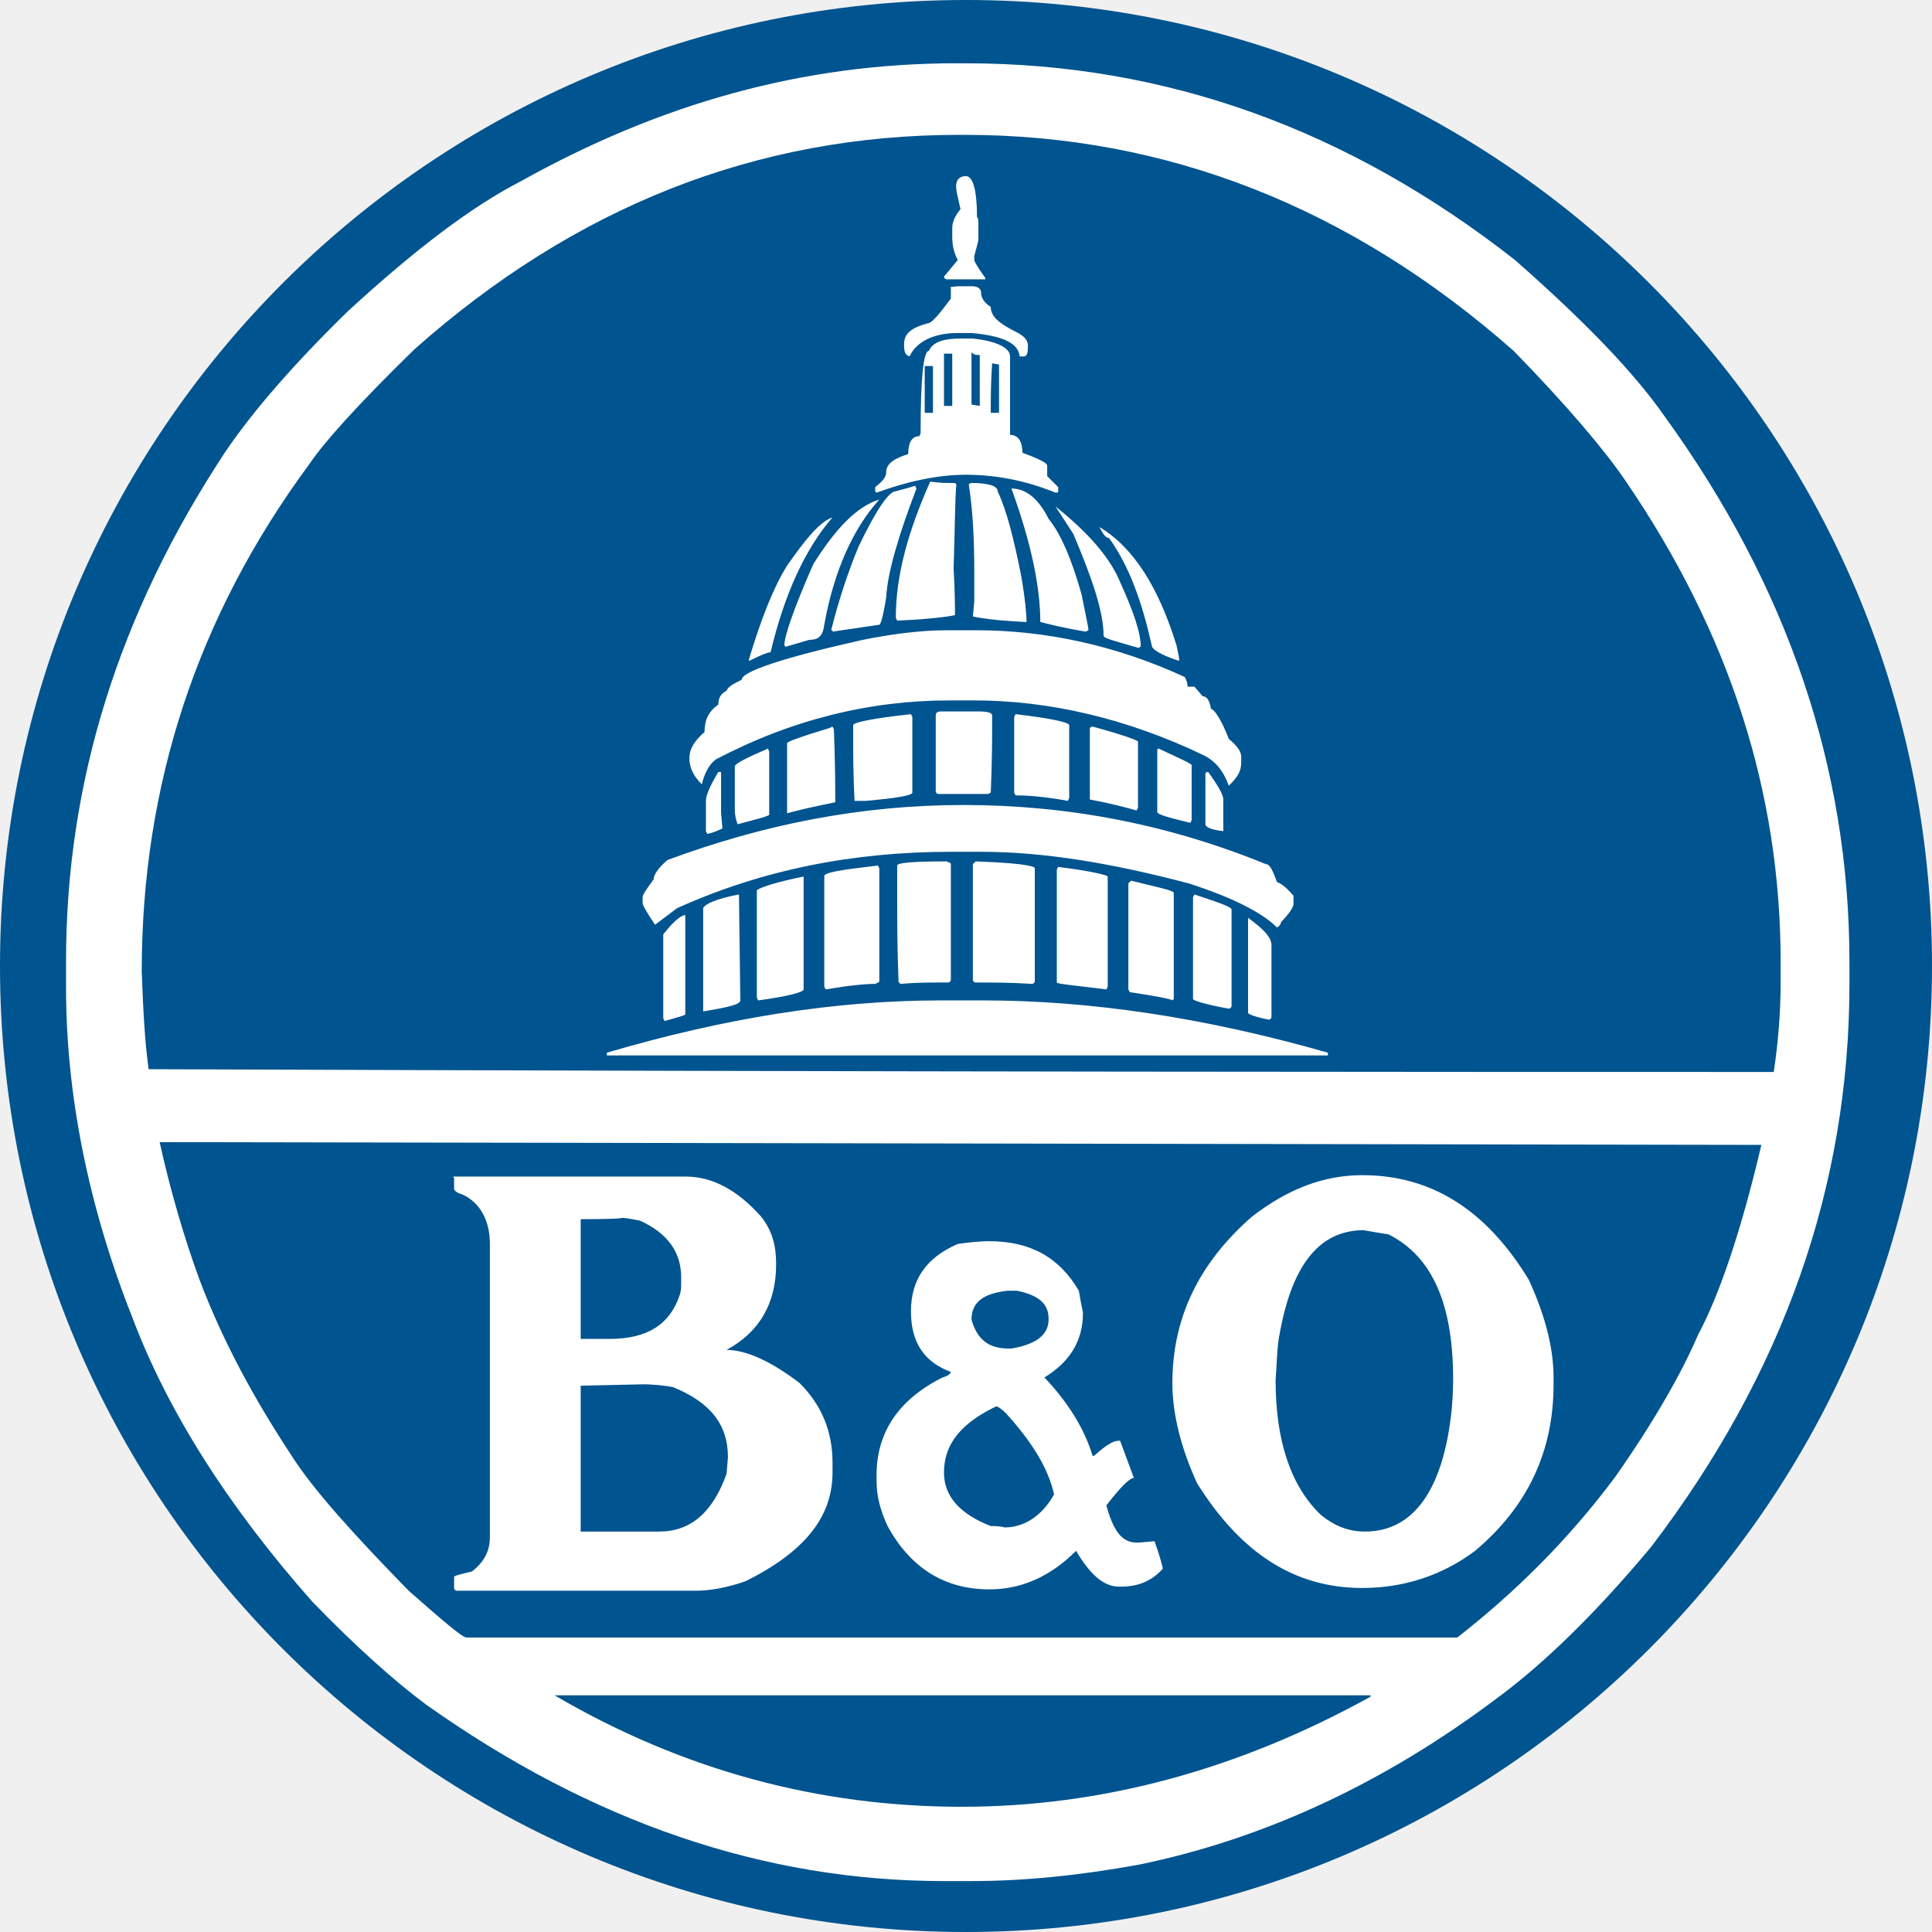
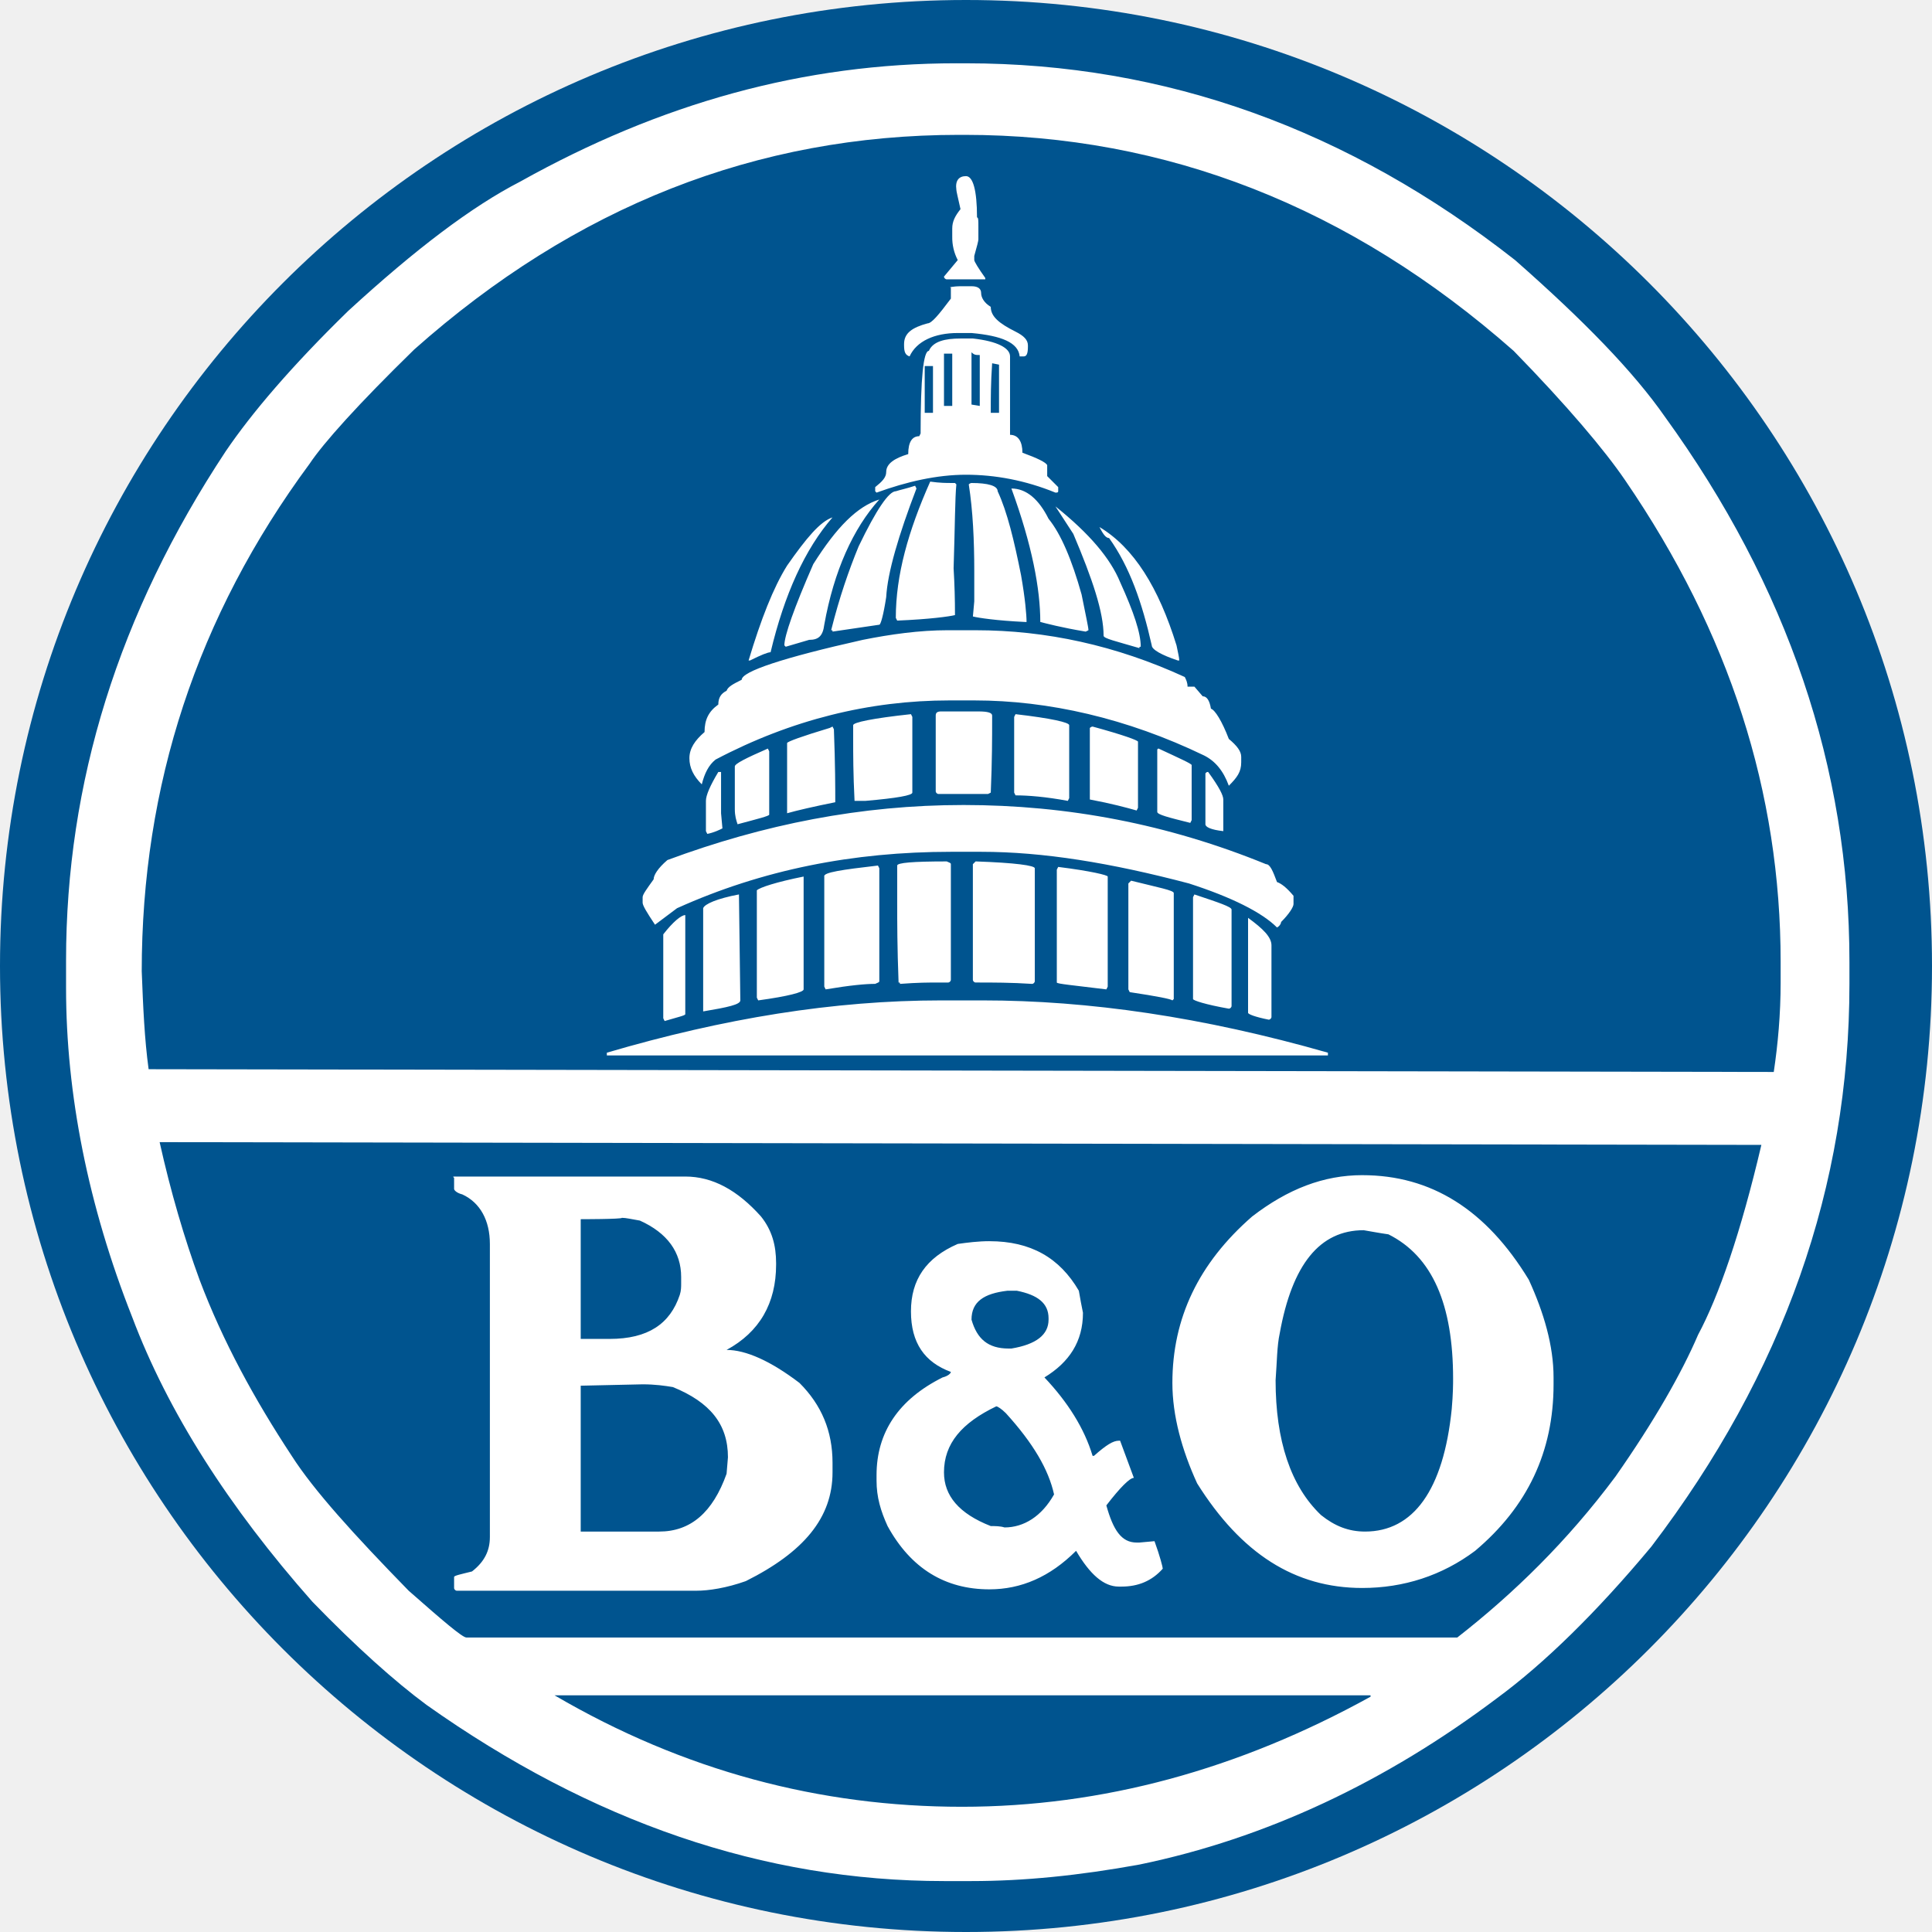
- <svg xmlns="http://www.w3.org/2000/svg" width="200" height="200" viewBox="0 0 200 200">
-   <circle class="color-blue color-main" fill="#00548f" cx="100" cy="100" r="100" />
-   <path class="color-white" fill="#fff" d="M99.003 6.553H100c20.655 0 39.601 6.838 56.838 20.37 7.123 6.268 12.251 11.538 15.527 16.239C185.043 60.684 191.453 79.487 191.453 99.573v2.279c0 20.94-6.838 40.313-20.513 58.262-5.698 6.838-11.111 12.108-15.954 15.67-11.538 8.689-23.932 14.53-37.037 17.236-6.268 1.14-11.966 1.709-17.379 1.709h-2.849c-18.661 0-36.467-6.125-53.561-18.234-3.276-2.422-7.265-5.983-11.823-10.684-8.689-9.829-14.957-19.658-18.661-29.487-4.558-11.538-6.838-23.077-6.838-34.046v-2.849c0-18.376 5.413-35.897 16.524-52.707 2.707-3.989 6.838-8.832 12.678-14.53 6.98-6.41 12.821-10.826 17.806-13.39 14.53-8.12 29.345-12.251 45.157-12.251zM14.672 100.57c.142 3.704.285 6.98.712 10.114 78.348.285 134.473.285 168.234.285.427-2.849.712-5.983.712-9.259v-2.137c0-17.521-5.271-34.046-16.097-49.858-2.137-3.134-5.983-7.692-11.538-13.39-16.952-14.957-36.04-22.365-56.838-22.365h-.57c-20.94 0-39.744 7.407-56.41 22.222-5.84 5.698-9.402 9.687-10.826 11.823C20.37 63.818 14.672 81.339 14.672 100.57zm1.852 17.664c1.14 5.128 2.564 9.972 4.131 14.245 2.422 6.41 5.698 12.393 9.544 18.234 2.279 3.561 6.41 8.12 12.108 13.96 3.561 3.134 5.556 4.843 5.983 4.843H150.855c5.84-4.558 11.396-9.972 16.382-16.667 3.989-5.698 6.838-10.684 8.547-14.672 2.137-3.989 4.416-10.541 6.553-19.658zm30.627 3.561H70.94c2.849 0 5.413 1.425 7.835 4.131 1.14 1.425 1.567 2.991 1.567 4.843v.142c0 3.989-1.709 6.98-5.128 8.832 1.994 0 4.558 1.14 7.55 3.419 2.279 2.279 3.419 4.986 3.419 8.262v.997c0 4.701-2.991 8.262-8.974 11.254-1.994.712-3.846.997-5.128.997H47.293c-.142 0-.285-.142-.285-.285v-1.14c0-.142.712-.285 1.852-.57 1.282-.997 1.852-2.137 1.852-3.561v-30.342c0-2.422-.997-4.274-2.849-5.128-.57-.142-.855-.427-.855-.57v-1.14c-.142-.142-.142-.142.142-.142zm10.256 53.704c13.39 7.835 27.493 11.538 42.165 11.538 14.53 0 28.632-3.846 42.308-11.396v-.142zm2.707-49.288v12.393h2.991c3.989 0 6.268-1.567 7.265-4.558.142-.427.142-.855.142-1.14v-.712c0-2.564-1.425-4.558-4.274-5.84-.855-.142-1.425-.285-1.852-.285 0 .142-4.274.142-4.274.142zm0 17.236v15.1h8.12c3.276 0 5.556-1.994 6.98-5.983l.142-1.709c0-3.419-1.852-5.698-5.698-7.265-.855-.142-1.852-.285-3.134-.285zm37.322-39.886h4.274c10.969 0 22.792 1.709 35.755 5.413v.285H62.821v-.285c12.108-3.561 23.504-5.413 34.615-5.413zM99.715 83.333c10.826 0 21.225 1.994 31.339 6.125.427 0 .712.712 1.14 1.852.427.142.997.57 1.709 1.425v.855c0 .285-.427.997-1.282 1.852 0 .142-.142.427-.427.57-1.567-1.567-4.701-3.134-9.117-4.558-8.12-2.137-15.1-3.276-21.51-3.276h-3.134c-10.114 0-19.516 1.852-28.348 5.84l-2.279 1.709c-.855-1.282-1.282-1.994-1.282-2.279v-.57c0-.285.427-.855 1.14-1.852 0-.427.427-1.14 1.425-1.994 9.972-3.704 20.085-5.698 30.627-5.698zM70.94 94.729v10.256c0 .142-.712.285-2.137.712l-.142-.285v-8.689c.997-1.282 1.852-1.994 2.279-1.994zm27.208-29.487h2.849c7.265 0 14.53 1.567 21.652 4.843.142.285.285.57.285.997h.712l.855.997c.427 0 .712.427.855 1.282.427.142 1.14 1.282 1.852 3.134.855.712 1.282 1.282 1.282 1.852v.57c0 .997-.427 1.567-1.282 2.422-.57-1.567-1.425-2.564-2.564-3.134-7.977-3.846-16.097-5.698-23.789-5.698h-2.564c-8.262 0-16.382 1.994-24.217 6.125-.712.57-1.14 1.425-1.425 2.564-.855-.855-1.282-1.709-1.282-2.707 0-.997.57-1.852 1.567-2.707 0-1.282.427-2.137 1.425-2.849 0-.712.285-1.14.855-1.425.142-.427.712-.712 1.567-1.14 0-.855 4.274-2.279 12.536-4.131 2.849-.57 5.84-.997 8.832-.997zM76.496 92.593l.142 10.969c0 .427-1.282.712-3.846 1.14V94.017c.142-.427 1.425-.997 3.704-1.425zm-2.137-12.678h.285v4.274l.142 1.567c-.285.142-.855.427-1.567.57l-.142-.285v-3.134c0-.57.427-1.567 1.282-2.991zm5.128-2.422l.142.285v6.553c0 .142-1.14.427-3.276.997-.142-.427-.285-.855-.285-1.567v-4.416c0-.285 1.14-.855 3.419-1.852zm6.695-23.932c-2.849 3.276-4.986 7.977-6.41 13.96-.285 0-.997.285-2.137.855h-.142c1.282-4.274 2.564-7.55 3.989-9.829 1.994-2.849 3.419-4.558 4.701-4.986zM83.191 90.741s.142.142 0 0v11.681c0 .285-1.567.712-4.701 1.14l-.142-.285V92.165c.285-.285 1.994-.855 4.843-1.425zm7.835-39.031c-2.707 2.991-4.701 7.407-5.698 12.963-.142 1.14-.57 1.567-1.567 1.567l-2.422.712-.142-.142c0-.997.997-3.846 2.991-8.405 2.422-3.846 4.558-5.983 6.838-6.695zm-4.843 23.504l.142.285c.142 3.704.142 6.125.142 7.55-2.137.427-3.989.855-4.986 1.14v-7.265c0-.142 1.567-.712 4.416-1.567zm4.701 14.387l.142.285v11.681c0 .142-.142.142-.427.285-.997 0-2.564.142-5.128.57l-.142-.285V90.741c-.142-.427 1.852-.712 5.556-1.14zm3.846-39.316l.142.285c-1.852 4.843-2.991 8.689-3.134 11.254-.285 1.852-.57 2.849-.712 2.849l-4.843.712c0-.142 0-.142-.142-.142.855-3.419 1.852-6.268 2.849-8.689 1.852-3.846 3.134-5.698 3.846-5.698.427-.142 1.14-.285 1.994-.57zm-.427 23.647l.142.285v7.835c0 .285-1.567.57-4.843.855h-1.14c-.142-2.849-.142-4.843-.142-6.268v-1.567c0-.285 1.994-.712 5.983-1.14zm5.128-38.889h1.282c2.564.285 3.846.997 3.846 1.852v8.12c.855 0 1.282.712 1.282 1.852 1.567.57 2.422.997 2.564 1.282v1.14l1.14 1.14v.427c0 .142-.142.142-.285.142-3.134-1.282-6.268-1.852-9.259-1.852-2.991 0-6.125.712-9.259 1.852l-.142-.142v-.427c.712-.57 1.14-.997 1.14-1.567 0-.855.855-1.425 2.279-1.852 0-1.282.427-1.852 1.14-1.852l.142-.285c0-5.698.285-8.547.855-8.547.427-.997 1.709-1.282 3.276-1.282zm2.991 93.447c4.274 0 7.265 1.709 9.259 5.128.142.855.285 1.567.427 2.279 0 2.991-1.425 5.128-3.989 6.695 2.422 2.564 4.131 5.271 4.986 8.12h.142c1.282-1.14 1.994-1.567 2.564-1.567h.142l1.425 3.846c-.427 0-1.425.997-2.849 2.849.712 2.564 1.567 3.846 3.134 3.846h.285l1.567-.142c.57 1.567.855 2.707.855 2.849-1.14 1.282-2.564 1.852-4.274 1.852h-.285c-1.567 0-2.991-1.282-4.416-3.704-2.707 2.707-5.698 3.989-8.974 3.989-4.558 0-8.12-2.137-10.541-6.553-.712-1.567-1.14-2.991-1.14-4.701v-.57c0-4.416 2.279-7.835 6.838-10.114.57-.142.855-.427.855-.57-2.707-.997-4.131-2.991-4.131-6.268 0-3.276 1.567-5.556 4.843-6.98.997-.142 2.137-.285 3.276-.285zm-3.989-78.49h.427l.142.142c-.142 1.425-.142 4.274-.285 8.689.142 2.422.142 4.131.142 4.843-.57.142-2.564.427-5.983.57l-.142-.285c0-4.416 1.282-8.974 3.561-14.103.997.142 1.709.142 2.137.142zm-.427 39.174c.285.142.427.142.427.285V101.424c0 .142-.142.285-.285.285h-.997c-.997 0-2.137 0-3.989.142 0-.142 0-.142-.142-.142-.142-3.704-.142-6.268-.142-8.12v-3.989c0-.285 1.567-.427 5.128-.427zm1.567-59.544h.997c.712 0 .997.285.997.712 0 .427.285.997.997 1.425 0 .997.855 1.709 2.564 2.564.855.427 1.282.855 1.282 1.425v.142c0 .712-.142.997-.427.997h-.427c-.142-1.425-1.852-2.137-4.986-2.422h-1.425c-2.422 0-4.274.855-4.986 2.422-.427-.142-.57-.427-.57-1.14v-.142c0-1.14.855-1.709 2.422-2.137.427 0 1.14-.855 2.422-2.564v-1.14c-.285 0 .142-.142 1.14-.142zm-3.846 8.262v4.843h.855v-4.843zm1.709 35.755h3.846c.997 0 1.425.142 1.425.427v.57c0 1.567 0 4.131-.142 7.407l-.285.142h-5.128c-.142 0-.285-.142-.285-.285v-7.835c0-.285.142-.427.57-.427zM100 18.234c.712 0 1.14 1.425 1.14 4.274.142 0 .142.285.142.997v1.282c0 .142-.142.712-.427 1.709v.427c0 .142.427.855 1.14 1.852v.142h-3.989c-.142 0-.285-.142-.285-.285l1.425-1.709c-.427-.855-.57-1.567-.57-2.422v-.855c0-.712.285-1.282.855-1.994-.285-1.282-.427-1.852-.427-1.994-.142-.997.285-1.425.997-1.425zm-2.279 18.376v5.413h.855v-5.413zm0 115.812c0 2.422 1.567 4.274 4.843 5.556.427 0 .997 0 1.425.142 1.994 0 3.846-1.14 5.128-3.419-.57-2.564-2.137-5.271-4.986-8.405-.427-.427-.855-.712-.997-.712-3.561 1.709-5.413 3.846-5.413 6.838zM100.57 50c1.709 0 2.707.285 2.707.855.997 2.137 1.709 5.128 2.422 8.689.427 2.422.57 4.131.57 4.843h-.142c-2.991-.142-4.843-.427-5.413-.57l.142-1.567v-3.134c0-3.134-.142-6.268-.57-8.974.142-.142.285-.142.285-.142zm0-13.533v5.413l.855.142v-5.271c-.427 0-.57 0-.855-.285zm0 100.142c.57 1.994 1.709 2.991 3.846 2.991h.285c2.564-.427 3.846-1.425 3.846-2.991v-.142c0-1.567-1.14-2.422-3.276-2.849h-.997c-2.422.285-3.704 1.14-3.704 2.991zm.427-47.436c4.131.142 6.125.427 6.125.712v11.681c0 .142-.142.285-.285.285-2.137-.142-4.131-.142-5.556-.142h-.285c-.142 0-.285-.142-.285-.285V89.459zm1.709-51.567c-.142 1.994-.142 3.704-.142 4.843v.285h.855v-4.986zm1.994 12.963c1.567 0 2.849 1.14 3.846 3.134 1.282 1.567 2.422 4.274 3.419 7.835.427 2.137.712 3.419.712 3.704l-.285.142c-2.564-.427-4.131-.855-4.701-.997 0-3.419-.855-7.977-2.991-13.818zm.427 23.362c3.704.427 5.556.855 5.556 1.14v7.55l-.142.285c-2.279-.427-4.131-.57-5.413-.57l-.142-.285v-7.835zm4.131-21.51c3.561 2.849 5.698 5.413 6.695 7.835 1.425 3.134 2.137 5.271 2.137 6.695-.142 0-.142 0-.142.142-2.422-.712-3.704-.997-3.704-1.282 0-2.422-1.14-5.84-3.134-10.541zm.285 37.322c3.419.427 5.128.855 5.128.997v11.396l-.142.285c-3.419-.427-5.128-.57-5.128-.712V90.028zm3.561-14.53c3.134.855 4.701 1.425 4.701 1.567v6.838l-.142.285c-.997-.285-2.564-.712-4.843-1.14v-7.407s.142-.142.285-.142zm.712-20.655c3.561 2.137 6.125 6.268 7.977 12.251.142.712.285 1.282.285 1.567h-.142c-1.709-.57-2.707-1.14-2.707-1.567-.997-4.416-2.279-8.12-4.416-11.111-.285 0-.57-.285-.997-1.14zm3.276 36.61c2.849.712 4.416.997 4.416 1.282V103.419l-.142.142c-.142-.142-1.567-.427-4.416-.855l-.142-.285V91.453zm2.849-13.675c2.137.997 3.419 1.567 3.419 1.709v5.698l-.142.285c-2.279-.57-3.419-.855-3.419-1.14v-6.41s0-.142.142-.142zm21.083 44.16c7.123 0 12.821 3.561 17.236 10.826 1.567 3.419 2.564 6.838 2.564 10.114v.712c0 6.98-2.707 12.678-8.12 17.236-3.419 2.564-7.407 3.846-11.681 3.846-6.98 0-12.536-3.561-17.094-10.826-1.567-3.419-2.564-6.98-2.564-10.399 0-6.695 2.707-12.393 8.262-17.236 3.704-2.849 7.407-4.274 11.396-4.274zm-17.379-29.06c2.564.855 3.846 1.282 3.846 1.567v9.972c0 .142-.142.285-.285.285-2.422-.427-3.704-.855-3.704-.997V92.877zm1.425-12.678c1.14 1.567 1.567 2.422 1.567 2.849v3.276c-1.282-.142-1.852-.427-1.852-.712v-5.271c.142-.142.142-.142.285-.142zm4.131 15.1c1.567 1.14 2.422 1.994 2.422 2.849v7.407c0 .142-.142.285-.285.285-1.425-.285-2.137-.57-2.137-.712zm2.849 47.863c0 6.268 1.567 10.969 4.701 13.96 1.425 1.14 2.849 1.709 4.558 1.709 4.986 0 8.12-4.274 8.974-12.678.142-1.567.142-2.707.142-3.134 0-7.692-2.137-12.678-6.695-14.957-.997-.142-1.709-.285-2.564-.427-4.558 0-7.407 3.561-8.689 10.684-.285 1.282-.285 2.991-.427 4.843z" />
+ <svg xmlns="http://www.w3.org/2000/svg" width="200" height="200">
+   <circle fill="#00548f" cx="100" cy="100" r="100" />
+   <path fill="#fff" d="M99.003 6.553H100c20.655 0 39.601 6.838 56.838 20.37 7.123 6.268 12.251 11.538 15.527 16.239 12.678 17.521 19.088 36.325 19.088 56.41v2.279c0 20.94-6.838 40.313-20.513 58.262-5.698 6.838-11.111 12.108-15.954 15.67-11.538 8.689-23.932 14.53-37.037 17.236-6.268 1.14-11.966 1.709-17.379 1.709h-2.849c-18.661 0-36.467-6.125-53.561-18.234-3.276-2.422-7.265-5.983-11.823-10.684-8.689-9.829-14.957-19.658-18.661-29.487-4.558-11.538-6.838-23.077-6.838-34.046V99.43c0-18.376 5.413-35.897 16.524-52.707 2.707-3.989 6.838-8.832 12.678-14.53 6.98-6.41 12.821-10.826 17.806-13.39 14.53-8.12 29.345-12.251 45.157-12.251zm-84.33 94.017c.142 3.704.285 6.98.712 10.114l168.234.285c.427-2.849.712-5.983.712-9.259v-2.137c0-17.521-5.271-34.046-16.097-49.858-2.137-3.134-5.983-7.692-11.538-13.39-16.952-14.957-36.04-22.365-56.838-22.365h-.57c-20.94 0-39.744 7.407-56.41 22.222-5.84 5.698-9.402 9.687-10.826 11.823C20.37 63.818 14.672 81.339 14.672 100.57zm1.852 17.664c1.14 5.128 2.564 9.972 4.131 14.245 2.422 6.41 5.698 12.393 9.544 18.234 2.279 3.561 6.41 8.12 12.108 13.96 3.561 3.134 5.556 4.843 5.983 4.843h102.564c5.84-4.558 11.396-9.972 16.382-16.667 3.989-5.698 6.838-10.684 8.547-14.672 2.137-3.989 4.416-10.541 6.553-19.658zm30.627 3.561H70.94c2.849 0 5.413 1.424 7.835 4.131 1.14 1.424 1.567 2.991 1.567 4.843v.142c0 3.989-1.709 6.98-5.128 8.832 1.994 0 4.558 1.14 7.55 3.419 2.279 2.279 3.419 4.986 3.419 8.262v.997c0 4.701-2.991 8.262-8.974 11.254-1.994.712-3.846.997-5.128.997H47.293c-.142 0-.285-.142-.285-.285v-1.14c0-.142.712-.285 1.852-.57 1.282-.997 1.852-2.137 1.852-3.561v-30.342c0-2.422-.997-4.273-2.849-5.128-.57-.142-.855-.427-.855-.57v-1.14c-.142-.142-.142-.142.142-.142zm10.256 53.704c13.39 7.835 27.493 11.538 42.165 11.538 14.53 0 28.632-3.846 42.308-11.396v-.142zm2.707-49.288v12.393h2.991c3.989 0 6.268-1.567 7.265-4.558.142-.427.142-.855.142-1.14v-.712c0-2.564-1.425-4.558-4.274-5.84-.855-.142-1.425-.285-1.852-.285 0 .142-4.274.142-4.274.142zm0 17.236v15.1h8.12c3.276 0 5.556-1.994 6.98-5.983l.142-1.709c0-3.419-1.852-5.698-5.698-7.265-.855-.142-1.852-.285-3.134-.285zm37.322-39.886h4.274c10.969 0 22.792 1.709 35.755 5.413v.285H62.821v-.285c12.108-3.561 23.504-5.413 34.615-5.413zm2.279-20.228c10.826 0 21.225 1.994 31.339 6.125.427 0 .712.712 1.14 1.852.427.142.997.57 1.709 1.425v.855c0 .285-.427.997-1.282 1.852 0 .142-.142.427-.427.57-1.567-1.567-4.701-3.134-9.117-4.558-8.12-2.137-15.1-3.276-21.51-3.276h-3.134c-10.114 0-19.516 1.852-28.348 5.84l-2.279 1.709c-.855-1.282-1.282-1.994-1.282-2.279v-.57c0-.285.427-.855 1.14-1.852 0-.427.427-1.14 1.425-1.994 9.972-3.704 20.085-5.698 30.627-5.698zM70.94 94.729v10.256c0 .142-.712.285-2.137.712l-.142-.285v-8.689c.997-1.282 1.852-1.994 2.279-1.994zm27.208-29.487h2.849c7.265 0 14.53 1.567 21.652 4.843.142.285.285.57.285.997h.712l.855.997c.427 0 .712.427.855 1.282.427.142 1.14 1.282 1.852 3.134.855.712 1.282 1.282 1.282 1.852v.57c0 .997-.427 1.567-1.282 2.422-.57-1.567-1.424-2.564-2.564-3.134-7.977-3.846-16.097-5.698-23.789-5.698h-2.564c-8.262 0-16.382 1.994-24.217 6.125-.712.57-1.14 1.425-1.425 2.564-.855-.855-1.282-1.709-1.282-2.707s.57-1.852 1.567-2.707c0-1.282.427-2.137 1.425-2.849 0-.712.285-1.14.855-1.425.142-.427.712-.712 1.567-1.14 0-.855 4.274-2.279 12.536-4.131 2.849-.57 5.84-.997 8.832-.997zm-21.652 27.35l.142 10.969c0 .427-1.282.712-3.846 1.14V94.017c.142-.427 1.425-.997 3.704-1.425zm-2.137-12.678h.285v4.274l.142 1.567c-.285.142-.855.427-1.567.57l-.142-.285v-3.134c0-.57.427-1.567 1.282-2.991zm5.128-2.422l.142.285v6.553c0 .142-1.14.427-3.276.997-.142-.427-.285-.855-.285-1.567v-4.416c0-.285 1.14-.855 3.419-1.852zm6.695-23.932c-2.849 3.276-4.986 7.977-6.41 13.96-.285 0-.997.285-2.137.855h-.142c1.282-4.274 2.564-7.55 3.989-9.829 1.994-2.849 3.419-4.558 4.701-4.986zm-2.991 37.179s.142.142 0 0v11.681c0 .285-1.567.712-4.701 1.14l-.142-.285V92.165c.285-.285 1.994-.855 4.843-1.425zm7.835-39.031c-2.707 2.991-4.701 7.407-5.698 12.963-.142 1.14-.57 1.567-1.567 1.567l-2.422.712-.142-.142c0-.997.997-3.846 2.991-8.405 2.422-3.846 4.558-5.983 6.838-6.695zm-4.843 23.504l.142.285c.142 3.704.142 6.125.142 7.55-2.137.427-3.989.855-4.986 1.14v-7.265c0-.142 1.567-.712 4.416-1.567zm4.701 14.387l.142.285v11.681c0 .142-.142.142-.427.285-.997 0-2.564.142-5.128.57l-.142-.285V90.741c-.142-.427 1.852-.712 5.556-1.14zm3.846-39.316l.142.285c-1.852 4.843-2.991 8.689-3.134 11.254-.285 1.852-.57 2.849-.712 2.849l-4.843.712c0-.142 0-.142-.142-.142.855-3.419 1.852-6.268 2.849-8.689 1.852-3.846 3.134-5.698 3.846-5.698.427-.142 1.14-.285 1.994-.57zm-.427 23.647l.142.285v7.835c0 .285-1.567.57-4.843.855h-1.14c-.142-2.849-.142-4.843-.142-6.268v-1.567c0-.285 1.994-.712 5.983-1.14zm5.128-38.889h1.282c2.564.285 3.846.997 3.846 1.852v8.12c.855 0 1.282.712 1.282 1.852 1.567.57 2.422.997 2.564 1.282v1.14l1.14 1.14v.427c0 .142-.142.142-.285.142-3.134-1.282-6.268-1.852-9.259-1.852s-6.125.712-9.259 1.852l-.142-.142v-.427c.712-.57 1.14-.997 1.14-1.567 0-.855.855-1.425 2.279-1.852 0-1.282.427-1.852 1.14-1.852l.142-.285c0-5.698.285-8.547.855-8.547.427-.997 1.709-1.282 3.276-1.282zm2.991 93.447c4.274 0 7.265 1.709 9.259 5.128.142.855.285 1.567.427 2.279 0 2.991-1.424 5.128-3.989 6.695 2.422 2.564 4.131 5.271 4.986 8.12h.142c1.282-1.14 1.994-1.567 2.564-1.567h.142l1.424 3.846c-.427 0-1.424.997-2.849 2.849.712 2.564 1.567 3.846 3.134 3.846h.285l1.567-.142c.57 1.567.855 2.707.855 2.849-1.14 1.282-2.564 1.852-4.273 1.852h-.285c-1.567 0-2.991-1.282-4.416-3.704-2.707 2.707-5.698 3.989-8.974 3.989-4.558 0-8.12-2.137-10.541-6.553-.712-1.567-1.14-2.991-1.14-4.701v-.57c0-4.416 2.279-7.835 6.838-10.114.57-.142.855-.427.855-.57-2.707-.997-4.131-2.991-4.131-6.268s1.567-5.556 4.843-6.98c.997-.142 2.137-.285 3.276-.285zM98.433 50h.427l.142.142c-.142 1.425-.142 4.274-.285 8.689a78.99 78.99 0 0 1 .142 4.843c-.57.142-2.564.427-5.983.57l-.142-.285c0-4.416 1.282-8.974 3.561-14.103.997.142 1.709.142 2.137.142zm-.427 39.174c.285.142.427.142.427.285v11.966c0 .142-.142.285-.285.285h-.997c-.997 0-2.137 0-3.989.142 0-.142 0-.142-.142-.142-.142-3.704-.142-6.268-.142-8.12v-3.989c0-.285 1.567-.427 5.128-.427zm1.567-59.544h.997c.712 0 .997.285.997.712s.285.997.997 1.425c0 .997.855 1.709 2.564 2.564.855.427 1.282.855 1.282 1.425v.142c0 .712-.142.997-.427.997h-.427c-.142-1.425-1.852-2.137-4.986-2.422h-1.425c-2.422 0-4.274.855-4.986 2.422-.427-.142-.57-.427-.57-1.14v-.142c0-1.14.855-1.709 2.422-2.137.427 0 1.14-.855 2.422-2.564v-1.14c-.285 0 .142-.142 1.14-.142zm-3.846 8.262v4.843h.855v-4.843zm1.709 35.755h3.846c.997 0 1.424.142 1.424.427v.57c0 1.567 0 4.131-.142 7.407l-.285.142h-5.128c-.142 0-.285-.142-.285-.285v-7.835c0-.285.142-.427.57-.427zM100 18.234c.712 0 1.14 1.425 1.14 4.274.142 0 .142.285.142.997v1.282c0 .142-.142.712-.427 1.709v.427c0 .142.427.855 1.14 1.852v.142h-3.989c-.142 0-.285-.142-.285-.285l1.425-1.709a5.03 5.03 0 0 1-.57-2.422v-.855c0-.712.285-1.282.855-1.994-.285-1.282-.427-1.852-.427-1.994-.142-.997.285-1.425.997-1.425zM97.721 36.61v5.413h.855V36.61zm0 115.812c0 2.422 1.567 4.274 4.843 5.556.427 0 .997 0 1.424.142 1.994 0 3.846-1.14 5.128-3.419-.57-2.564-2.137-5.271-4.986-8.405-.427-.427-.855-.712-.997-.712-3.561 1.709-5.413 3.846-5.413 6.838zM100.57 50c1.709 0 2.707.285 2.707.855.997 2.137 1.709 5.128 2.422 8.689.427 2.422.57 4.131.57 4.843h-.142c-2.991-.142-4.843-.427-5.413-.57l.142-1.567v-3.134c0-3.134-.142-6.268-.57-8.974.142-.142.285-.142.285-.142zm0-13.533v5.413l.855.142v-5.271c-.427 0-.57 0-.855-.285zm0 100.142c.57 1.994 1.709 2.991 3.846 2.991h.285c2.564-.427 3.846-1.424 3.846-2.991v-.142c0-1.567-1.14-2.422-3.276-2.849h-.997c-2.422.285-3.704 1.14-3.704 2.991zm.427-47.436c4.131.142 6.125.427 6.125.712v11.681c0 .142-.142.285-.285.285-2.137-.142-4.131-.142-5.556-.142h-.285c-.142 0-.285-.142-.285-.285V89.459zm1.709-51.567c-.142 1.994-.142 3.704-.142 4.843v.285h.855v-4.986zm1.994 12.963c1.567 0 2.849 1.14 3.846 3.134 1.282 1.567 2.422 4.274 3.419 7.835.427 2.137.712 3.419.712 3.704l-.285.142c-2.564-.427-4.131-.855-4.701-.997 0-3.419-.855-7.977-2.991-13.818zm.427 23.362c3.704.427 5.556.855 5.556 1.14v7.55l-.142.285c-2.279-.427-4.131-.57-5.413-.57l-.142-.285v-7.835zm4.131-21.51c3.561 2.849 5.698 5.413 6.695 7.835 1.424 3.134 2.137 5.271 2.137 6.695-.142 0-.142 0-.142.142-2.422-.712-3.704-.997-3.704-1.282 0-2.422-1.14-5.84-3.134-10.541zm.285 37.322c3.419.427 5.128.855 5.128.997v11.396l-.142.285c-3.419-.427-5.128-.57-5.128-.712V90.028zm3.561-14.53c3.134.855 4.701 1.425 4.701 1.567v6.838l-.142.285c-.997-.285-2.564-.712-4.843-1.14v-7.407s.142-.142.285-.142zm.712-20.655c3.561 2.137 6.125 6.268 7.977 12.251.142.712.285 1.282.285 1.567h-.142c-1.709-.57-2.707-1.14-2.707-1.567-.997-4.416-2.279-8.12-4.416-11.111-.285 0-.57-.285-.997-1.14zm3.276 36.61c2.849.712 4.416.997 4.416 1.282v10.969l-.142.142c-.142-.142-1.567-.427-4.416-.855l-.142-.285V91.453zm2.849-13.675c2.137.997 3.419 1.567 3.419 1.709V84.9l-.142.285c-2.279-.57-3.419-.855-3.419-1.14v-6.41s0-.142.142-.142zm21.083 44.16c7.123 0 12.821 3.561 17.236 10.826 1.567 3.419 2.564 6.838 2.564 10.114v.712c0 6.98-2.707 12.678-8.12 17.236-3.419 2.564-7.407 3.846-11.681 3.846-6.98 0-12.536-3.561-17.094-10.826-1.567-3.419-2.564-6.98-2.564-10.399 0-6.695 2.707-12.393 8.262-17.236 3.704-2.849 7.407-4.274 11.396-4.274zm-17.379-29.06c2.564.855 3.846 1.282 3.846 1.567v9.972c0 .142-.142.285-.285.285-2.422-.427-3.704-.855-3.704-.997V92.877zm1.424-12.678c1.14 1.567 1.567 2.422 1.567 2.849v3.276c-1.282-.142-1.852-.427-1.852-.712v-5.271c.142-.142.142-.142.285-.142zm4.131 15.1c1.567 1.14 2.422 1.994 2.422 2.849v7.407c0 .142-.142.285-.285.285-1.424-.285-2.137-.57-2.137-.712zm2.849 47.863c0 6.268 1.567 10.969 4.701 13.96 1.424 1.14 2.849 1.709 4.558 1.709 4.986 0 8.12-4.274 8.974-12.678.142-1.567.142-2.707.142-3.134 0-7.692-2.137-12.678-6.695-14.957-.997-.142-1.709-.285-2.564-.427-4.558 0-7.407 3.561-8.689 10.684-.285 1.282-.285 2.991-.427 4.843z" />
</svg>
